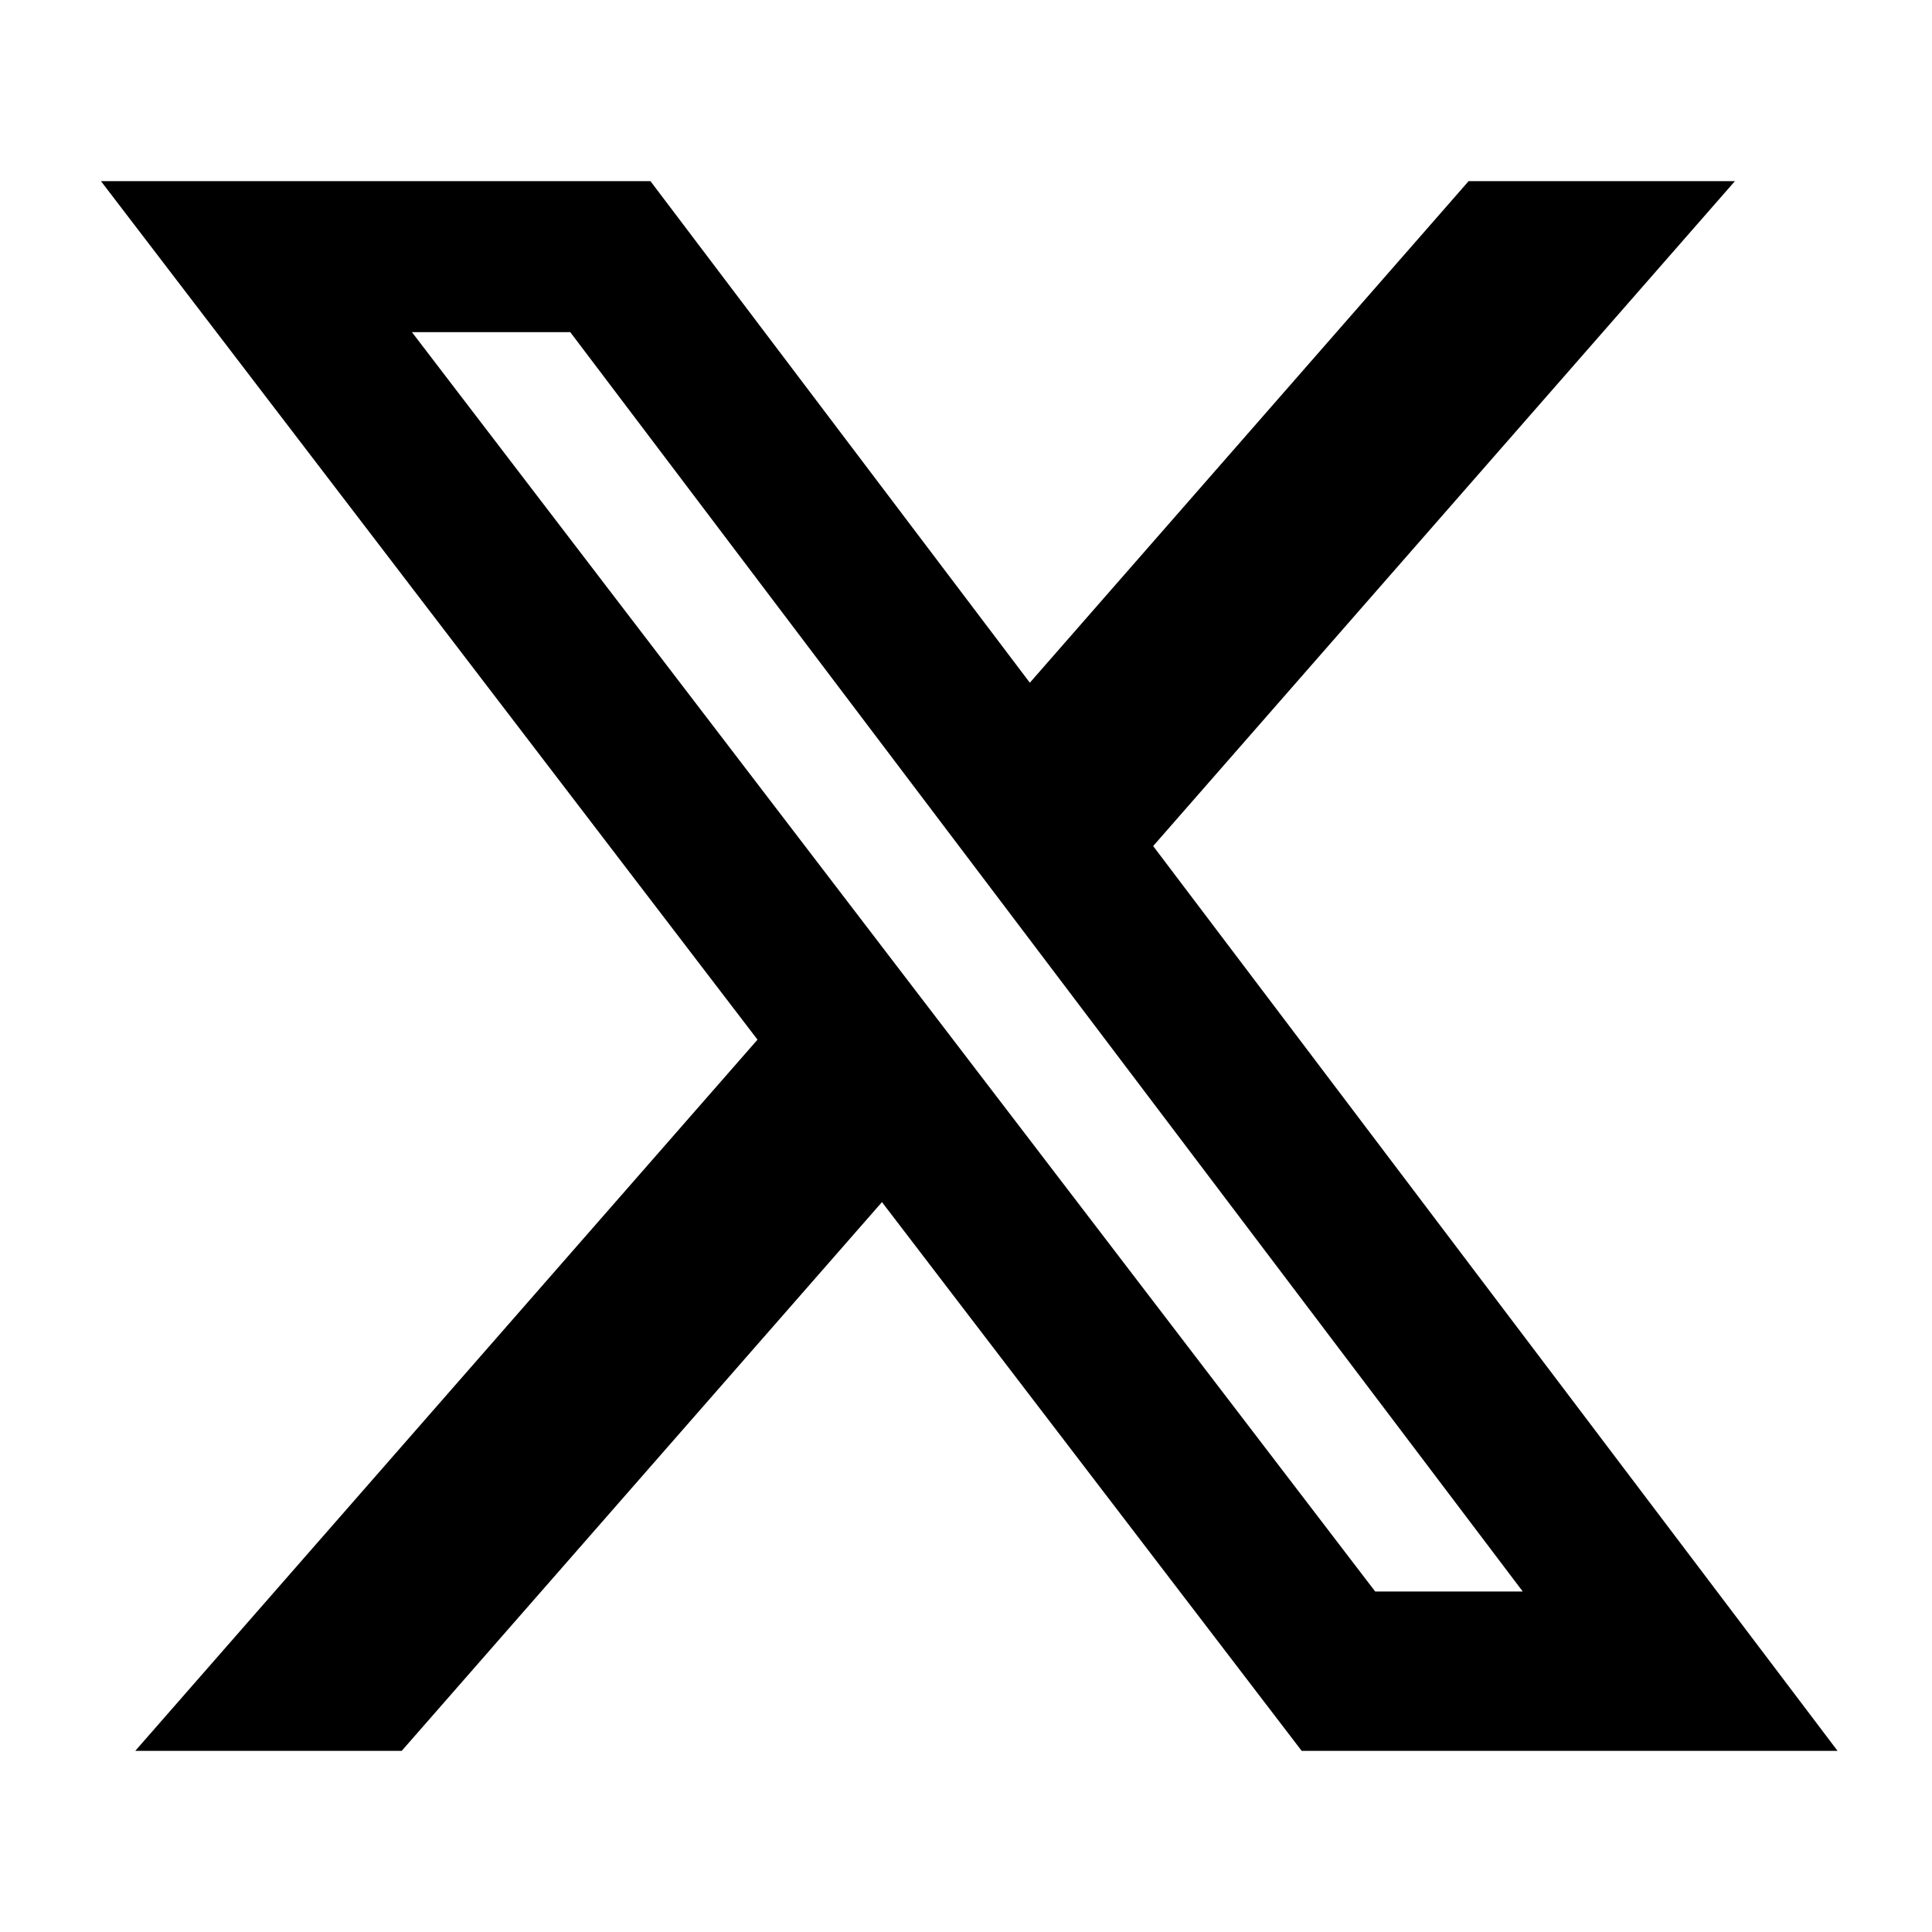
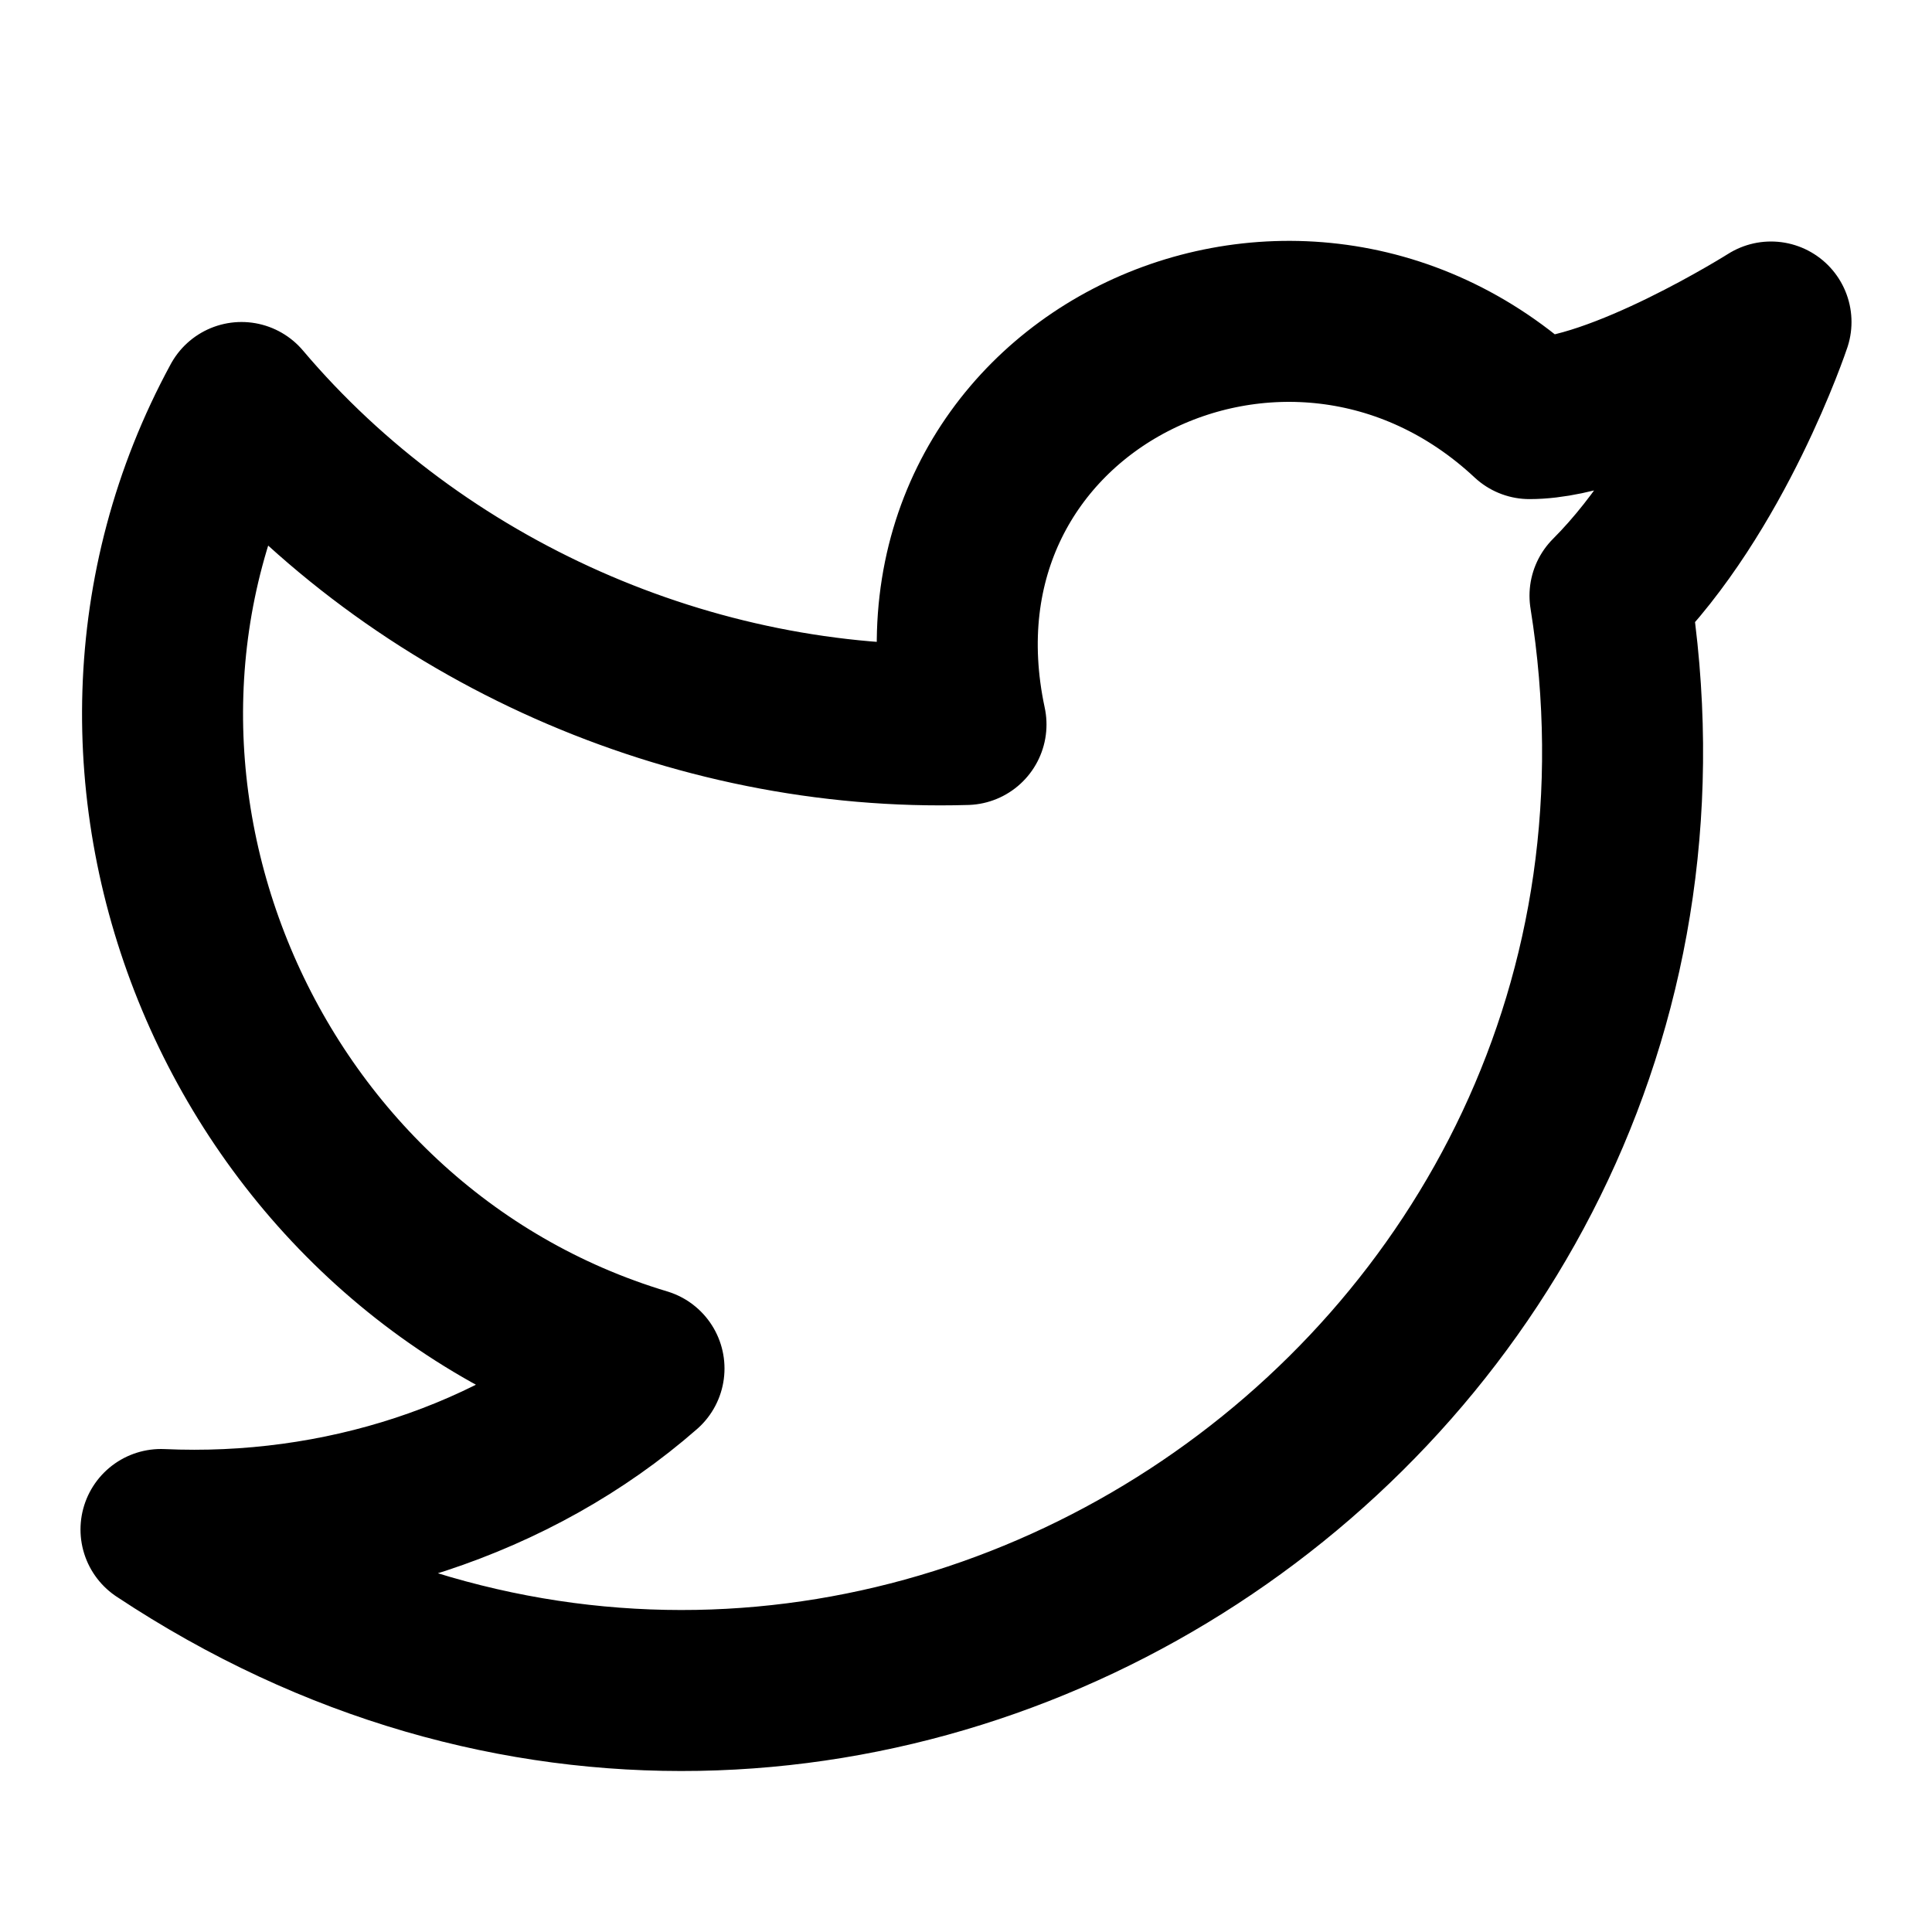
- <svg fill="currentColor" viewBox="0 0 24 24">
-   <path d="M18.244 2.25h3.308l-7.227 8.26 8.502 11.24H16.17l-5.214-6.817L4.99 21.75H1.68l7.73-8.835L1.254 2.25H8.08l4.713 6.231zm-1.161 17.52h1.833L7.084 4.126H5.117z" />
+ <svg xmlns="http://www.w3.org/2000/svg" width="24" height="24" viewBox="0 0 24 24">
+   <path fill="none" stroke="currentColor" stroke-linecap="round" stroke-linejoin="round" stroke-width="2" d="M22 4s-.7 2.1-2 3.4c1.6 10-9.4 17.3-18 11.6c2.2.1 4.4-.6 6-2C3 15.5.5 9.6 3 5c2.2 2.6 5.6 4.1 9 4c-.9-4.2 4-6.6 7-3.8c1.1 0 3-1.2 3-1.2" />
</svg>
